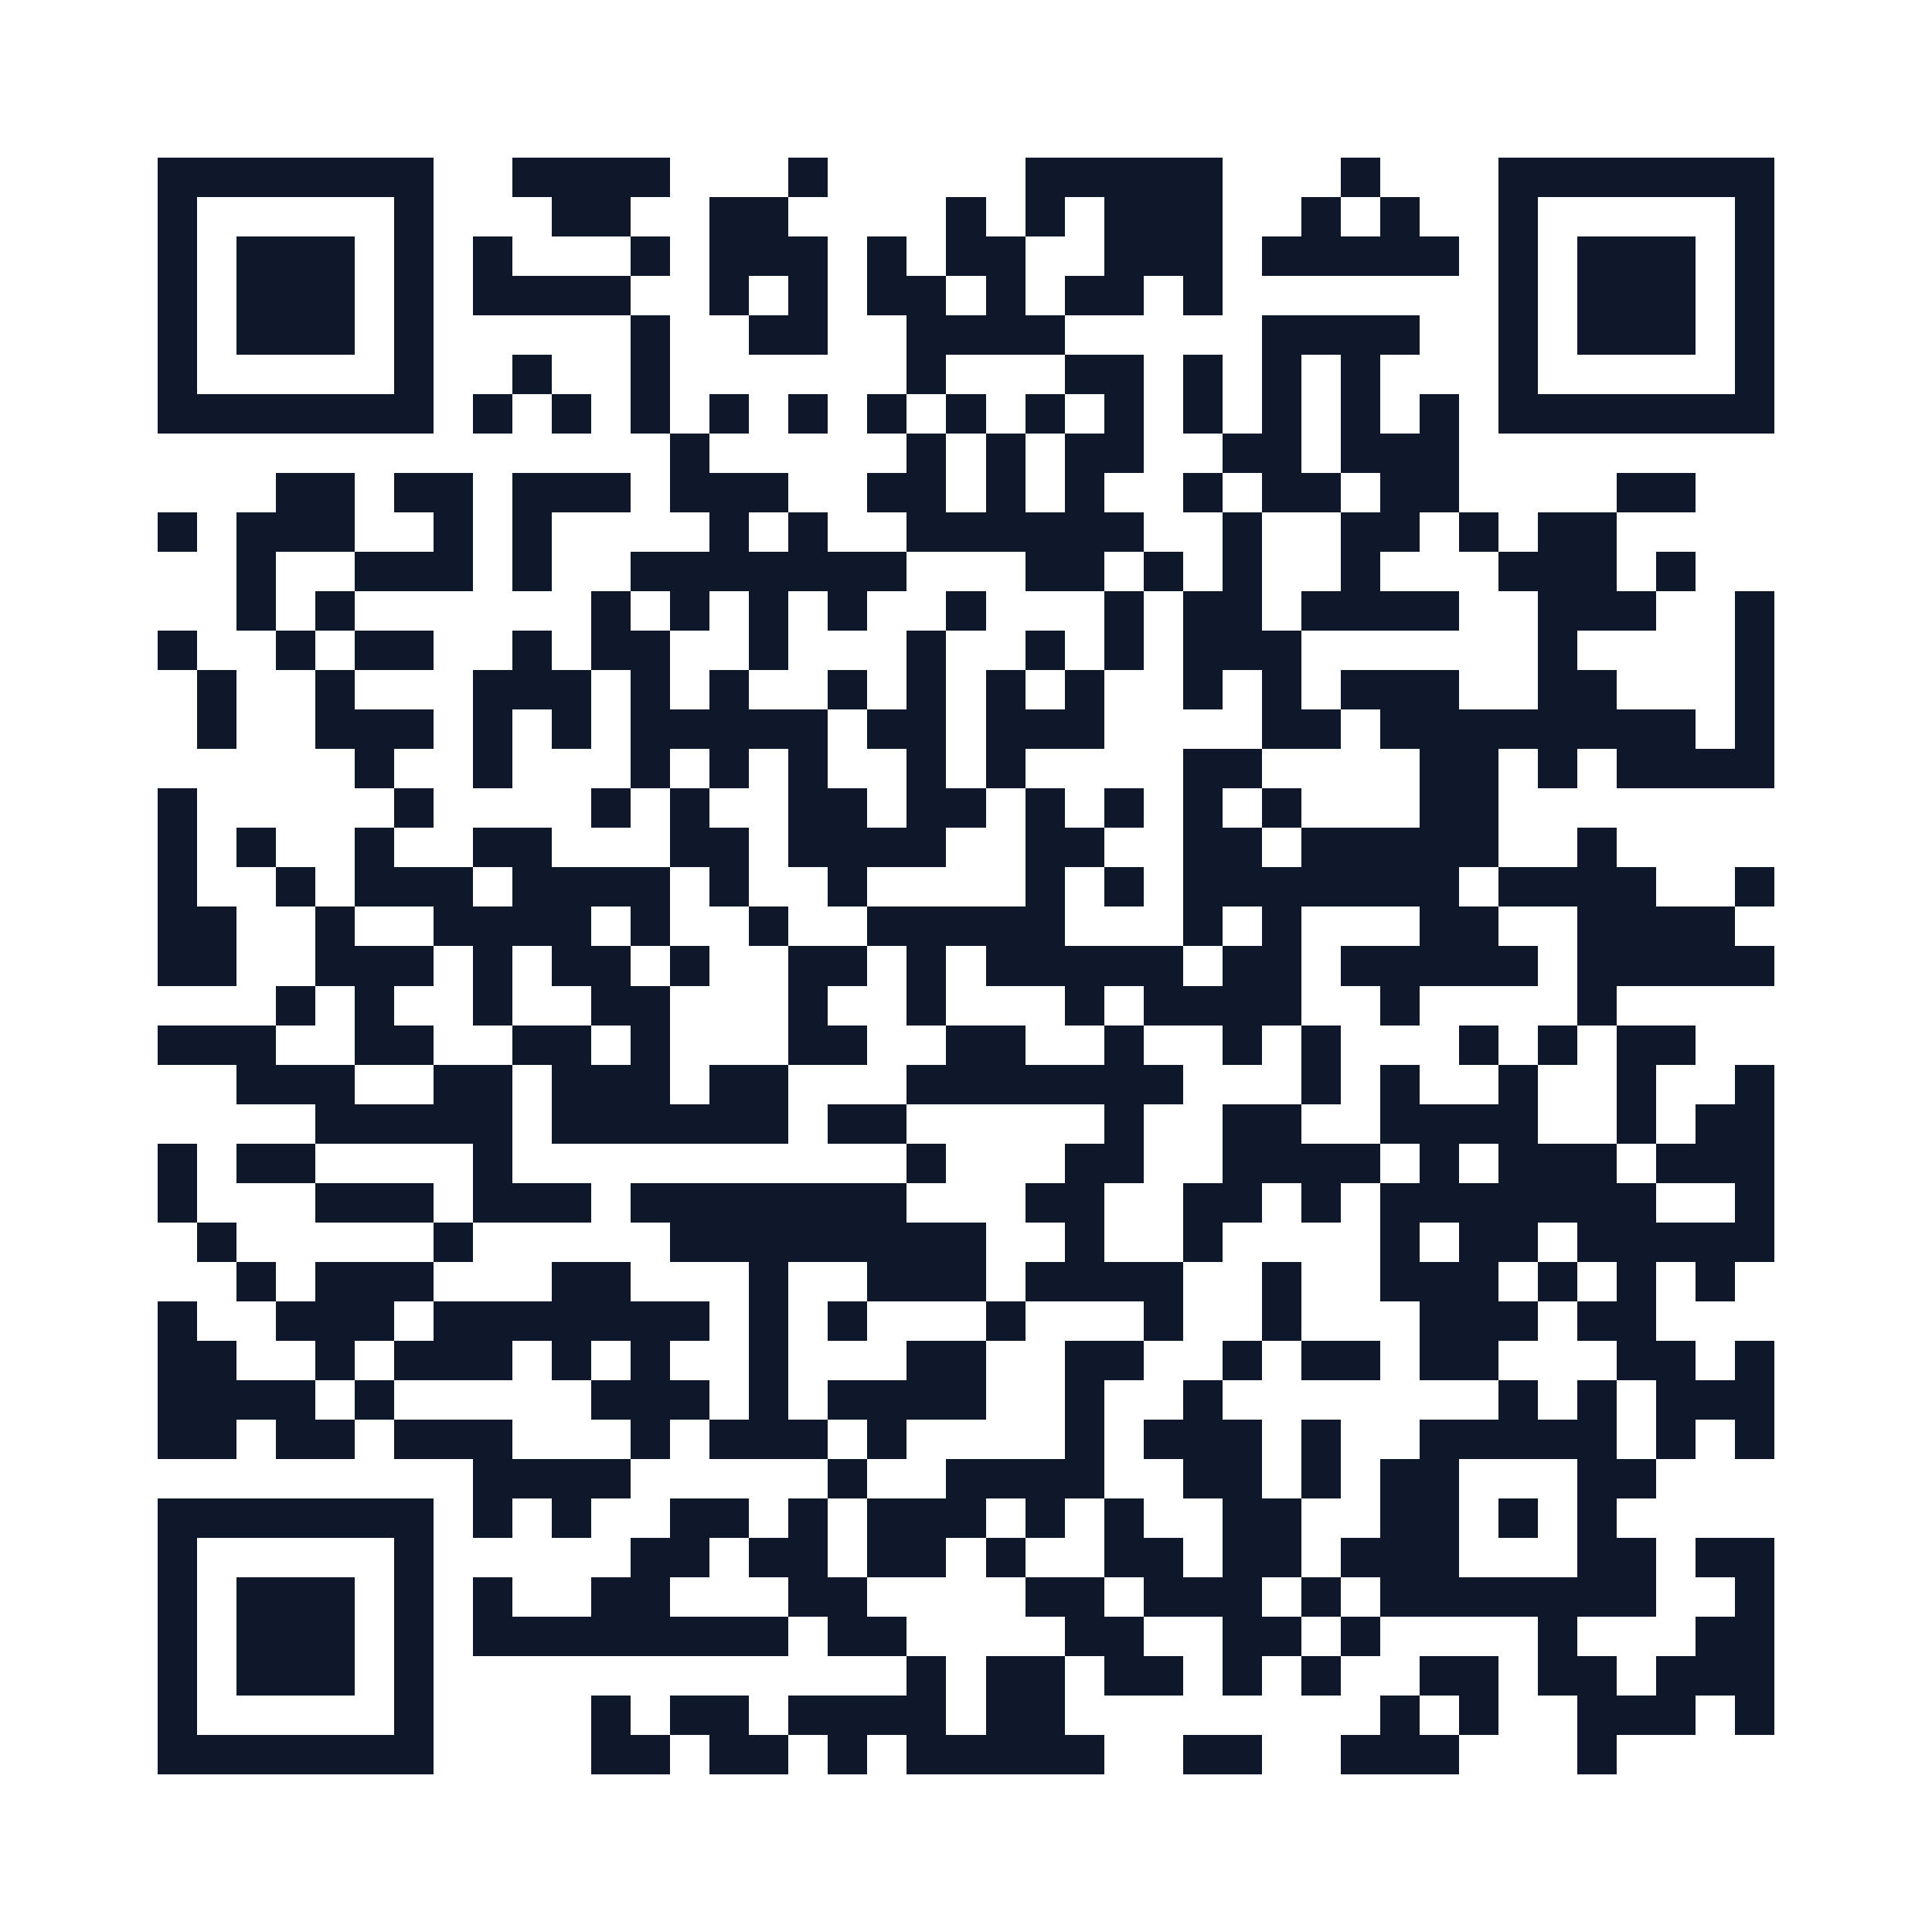
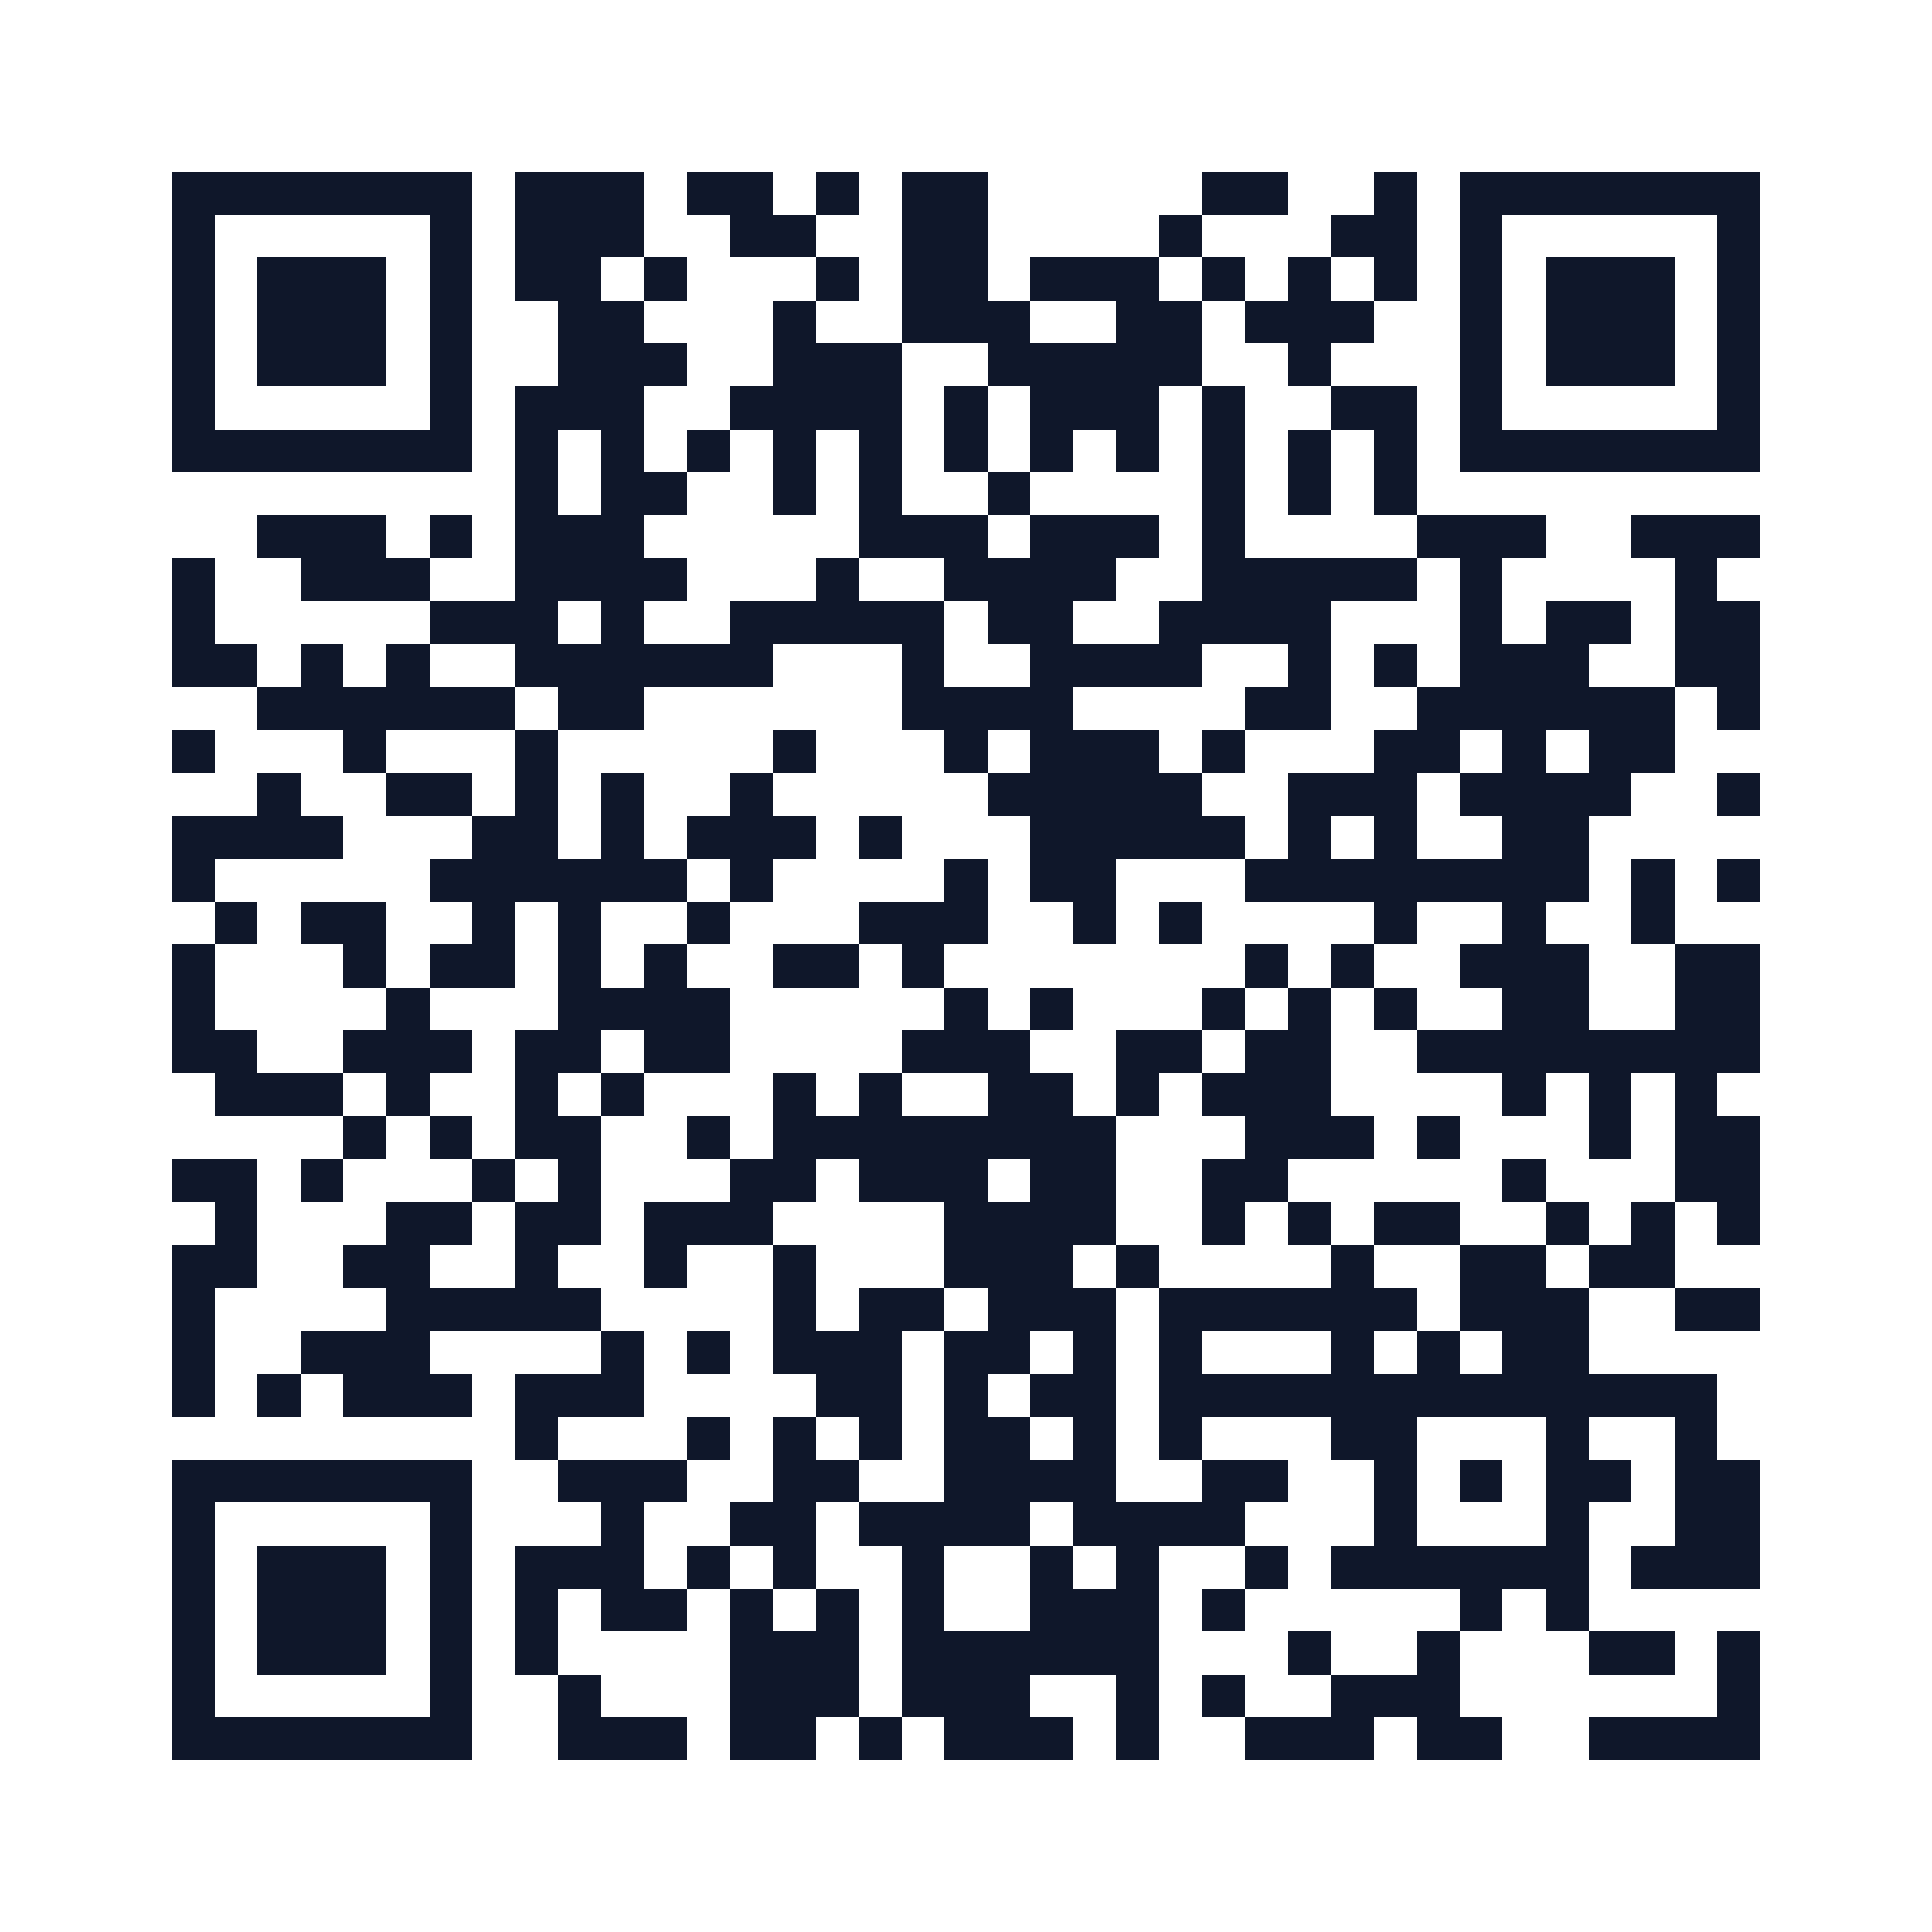
- <svg xmlns="http://www.w3.org/2000/svg" viewBox="0 0 49 49" shape-rendering="crispEdges">
-   <path fill="#ffffff" d="M0 0h49v49H0z" />
-   <path stroke="#0f172a" d="M4 4.5h7m2 0h4m3 0h1m5 0h5m3 0h1m3 0h7M4 5.5h1m5 0h1m3 0h2m2 0h2m4 0h1m1 0h1m1 0h3m2 0h1m1 0h1m2 0h1m5 0h1M4 6.5h1m1 0h3m1 0h1m1 0h1m3 0h1m1 0h3m1 0h1m1 0h2m2 0h3m1 0h5m1 0h1m1 0h3m1 0h1M4 7.5h1m1 0h3m1 0h1m1 0h4m2 0h1m1 0h1m1 0h2m1 0h1m1 0h2m1 0h1m7 0h1m1 0h3m1 0h1M4 8.5h1m1 0h3m1 0h1m5 0h1m2 0h2m2 0h4m5 0h4m2 0h1m1 0h3m1 0h1M4 9.5h1m5 0h1m2 0h1m2 0h1m6 0h1m3 0h2m1 0h1m1 0h1m1 0h1m3 0h1m5 0h1M4 10.5h7m1 0h1m1 0h1m1 0h1m1 0h1m1 0h1m1 0h1m1 0h1m1 0h1m1 0h1m1 0h1m1 0h1m1 0h1m1 0h1m1 0h7M17 11.5h1m5 0h1m1 0h1m1 0h2m2 0h2m1 0h3M7 12.5h2m1 0h2m1 0h3m1 0h3m2 0h2m1 0h1m1 0h1m2 0h1m1 0h2m1 0h2m4 0h2M4 13.5h1m1 0h3m2 0h1m1 0h1m4 0h1m1 0h1m2 0h6m2 0h1m2 0h2m1 0h1m1 0h2M6 14.5h1m2 0h3m1 0h1m2 0h7m3 0h2m1 0h1m1 0h1m2 0h1m3 0h3m1 0h1M6 15.5h1m1 0h1m6 0h1m1 0h1m1 0h1m1 0h1m2 0h1m3 0h1m1 0h2m1 0h4m2 0h3m2 0h1M4 16.5h1m2 0h1m1 0h2m2 0h1m1 0h2m2 0h1m3 0h1m2 0h1m1 0h1m1 0h3m6 0h1m4 0h1M5 17.5h1m2 0h1m3 0h3m1 0h1m1 0h1m2 0h1m1 0h1m1 0h1m1 0h1m2 0h1m1 0h1m1 0h3m2 0h2m3 0h1M5 18.5h1m2 0h3m1 0h1m1 0h1m1 0h5m1 0h2m1 0h3m4 0h2m1 0h8m1 0h1M9 19.5h1m2 0h1m3 0h1m1 0h1m1 0h1m2 0h1m1 0h1m4 0h2m4 0h2m1 0h1m1 0h4M4 20.5h1m5 0h1m4 0h1m1 0h1m2 0h2m1 0h2m1 0h1m1 0h1m1 0h1m1 0h1m3 0h2M4 21.5h1m1 0h1m2 0h1m2 0h2m3 0h2m1 0h4m2 0h2m2 0h2m1 0h5m2 0h1M4 22.5h1m2 0h1m1 0h3m1 0h4m1 0h1m2 0h1m4 0h1m1 0h1m1 0h7m1 0h4m2 0h1M4 23.5h2m2 0h1m2 0h4m1 0h1m2 0h1m2 0h5m3 0h1m1 0h1m3 0h2m2 0h4M4 24.5h2m2 0h3m1 0h1m1 0h2m1 0h1m2 0h2m1 0h1m1 0h5m1 0h2m1 0h5m1 0h5M7 25.5h1m1 0h1m2 0h1m2 0h2m3 0h1m2 0h1m3 0h1m1 0h4m2 0h1m4 0h1M4 26.5h3m2 0h2m2 0h2m1 0h1m3 0h2m2 0h2m2 0h1m2 0h1m1 0h1m3 0h1m1 0h1m1 0h2M6 27.5h3m2 0h2m1 0h3m1 0h2m3 0h7m3 0h1m1 0h1m2 0h1m2 0h1m2 0h1M8 28.5h5m1 0h6m1 0h2m5 0h1m2 0h2m2 0h4m2 0h1m1 0h2M4 29.5h1m1 0h2m4 0h1m10 0h1m3 0h2m2 0h4m1 0h1m1 0h3m1 0h3M4 30.5h1m3 0h3m1 0h3m1 0h7m3 0h2m2 0h2m1 0h1m1 0h7m2 0h1M5 31.5h1m5 0h1m5 0h8m2 0h1m2 0h1m4 0h1m1 0h2m1 0h5M6 32.5h1m1 0h3m3 0h2m3 0h1m2 0h3m1 0h4m2 0h1m2 0h3m1 0h1m1 0h1m1 0h1M4 33.5h1m2 0h3m1 0h7m1 0h1m1 0h1m3 0h1m3 0h1m2 0h1m3 0h3m1 0h2M4 34.5h2m2 0h1m1 0h3m1 0h1m1 0h1m2 0h1m3 0h2m2 0h2m2 0h1m1 0h2m1 0h2m3 0h2m1 0h1M4 35.5h4m1 0h1m5 0h3m1 0h1m1 0h4m2 0h1m2 0h1m7 0h1m1 0h1m1 0h3M4 36.5h2m1 0h2m1 0h3m3 0h1m1 0h3m1 0h1m4 0h1m1 0h3m1 0h1m2 0h5m1 0h1m1 0h1M12 37.5h4m5 0h1m2 0h4m2 0h2m1 0h1m1 0h2m3 0h2M4 38.5h7m1 0h1m1 0h1m2 0h2m1 0h1m1 0h3m1 0h1m1 0h1m2 0h2m2 0h2m1 0h1m1 0h1M4 39.5h1m5 0h1m5 0h2m1 0h2m1 0h2m1 0h1m2 0h2m1 0h2m1 0h3m3 0h2m1 0h2M4 40.5h1m1 0h3m1 0h1m1 0h1m2 0h2m3 0h2m4 0h2m1 0h3m1 0h1m1 0h7m2 0h1M4 41.5h1m1 0h3m1 0h1m1 0h8m1 0h2m4 0h2m2 0h2m1 0h1m4 0h1m3 0h2M4 42.5h1m1 0h3m1 0h1m12 0h1m1 0h2m1 0h2m1 0h1m1 0h1m2 0h2m1 0h2m1 0h3M4 43.5h1m5 0h1m4 0h1m1 0h2m1 0h4m1 0h2m8 0h1m1 0h1m2 0h3m1 0h1M4 44.5h7m4 0h2m1 0h2m1 0h1m1 0h5m2 0h2m2 0h3m3 0h1" />
+ <svg xmlns="http://www.w3.org/2000/svg" viewBox="0 0 45 45" shape-rendering="crispEdges">
+   <path fill="#ffffff" d="M0 0h45v45H0z" />
+   <path stroke="#0f172a" d="M4 4.5h7m1 0h3m1 0h2m1 0h1m1 0h2m5 0h2m2 0h1m1 0h7M4 5.5h1m5 0h1m1 0h3m2 0h2m2 0h2m4 0h1m3 0h2m1 0h1m5 0h1M4 6.5h1m1 0h3m1 0h1m1 0h2m1 0h1m3 0h1m1 0h2m1 0h3m1 0h1m1 0h1m1 0h1m1 0h1m1 0h3m1 0h1M4 7.5h1m1 0h3m1 0h1m2 0h2m3 0h1m2 0h3m2 0h2m1 0h3m2 0h1m1 0h3m1 0h1M4 8.5h1m1 0h3m1 0h1m2 0h3m2 0h3m2 0h5m2 0h1m3 0h1m1 0h3m1 0h1M4 9.5h1m5 0h1m1 0h3m2 0h4m1 0h1m1 0h3m1 0h1m2 0h2m1 0h1m5 0h1M4 10.5h7m1 0h1m1 0h1m1 0h1m1 0h1m1 0h1m1 0h1m1 0h1m1 0h1m1 0h1m1 0h1m1 0h1m1 0h7M12 11.5h1m1 0h2m2 0h1m1 0h1m2 0h1m4 0h1m1 0h1m1 0h1M6 12.5h3m1 0h1m1 0h3m5 0h3m1 0h3m1 0h1m4 0h3m2 0h3M4 13.5h1m2 0h3m2 0h4m3 0h1m2 0h4m2 0h5m1 0h1m4 0h1M4 14.5h1m5 0h3m1 0h1m2 0h5m1 0h2m2 0h4m3 0h1m1 0h2m1 0h2M4 15.5h2m1 0h1m1 0h1m2 0h6m3 0h1m2 0h4m2 0h1m1 0h1m1 0h3m2 0h2M6 16.5h6m1 0h2m6 0h4m4 0h2m2 0h6m1 0h1M4 17.5h1m3 0h1m3 0h1m5 0h1m3 0h1m1 0h3m1 0h1m3 0h2m1 0h1m1 0h2M6 18.5h1m2 0h2m1 0h1m1 0h1m2 0h1m5 0h5m2 0h3m1 0h4m2 0h1M4 19.5h4m3 0h2m1 0h1m1 0h3m1 0h1m3 0h5m1 0h1m1 0h1m2 0h2M4 20.5h1m5 0h6m1 0h1m4 0h1m1 0h2m3 0h8m1 0h1m1 0h1M5 21.5h1m1 0h2m2 0h1m1 0h1m2 0h1m3 0h3m2 0h1m1 0h1m4 0h1m2 0h1m2 0h1M4 22.5h1m3 0h1m1 0h2m1 0h1m1 0h1m2 0h2m1 0h1m7 0h1m1 0h1m2 0h3m2 0h2M4 23.5h1m4 0h1m3 0h4m5 0h1m1 0h1m3 0h1m1 0h1m1 0h1m2 0h2m2 0h2M4 24.5h2m2 0h3m1 0h2m1 0h2m4 0h3m2 0h2m1 0h2m2 0h8M5 25.5h3m1 0h1m2 0h1m1 0h1m3 0h1m1 0h1m2 0h2m1 0h1m1 0h3m4 0h1m1 0h1m1 0h1M8 26.5h1m1 0h1m1 0h2m2 0h1m1 0h8m3 0h3m1 0h1m3 0h1m1 0h2M4 27.5h2m1 0h1m3 0h1m1 0h1m3 0h2m1 0h3m1 0h2m2 0h2m5 0h1m3 0h2M5 28.5h1m3 0h2m1 0h2m1 0h3m4 0h4m2 0h1m1 0h1m1 0h2m2 0h1m1 0h1m1 0h1M4 29.5h2m2 0h2m2 0h1m2 0h1m2 0h1m3 0h3m1 0h1m4 0h1m2 0h2m1 0h2M4 30.5h1m4 0h5m4 0h1m1 0h2m1 0h3m1 0h6m1 0h3m2 0h2M4 31.5h1m2 0h3m4 0h1m1 0h1m1 0h3m1 0h2m1 0h1m1 0h1m3 0h1m1 0h1m1 0h2M4 32.5h1m1 0h1m1 0h3m1 0h3m4 0h2m1 0h1m1 0h2m1 0h13M12 33.5h1m3 0h1m1 0h1m1 0h1m1 0h2m1 0h1m1 0h1m3 0h2m3 0h1m2 0h1M4 34.5h7m2 0h3m2 0h2m2 0h4m2 0h2m2 0h1m1 0h1m1 0h2m1 0h2M4 35.5h1m5 0h1m3 0h1m2 0h2m1 0h4m1 0h4m3 0h1m3 0h1m2 0h2M4 36.5h1m1 0h3m1 0h1m1 0h3m1 0h1m1 0h1m2 0h1m2 0h1m1 0h1m2 0h1m1 0h6m1 0h3M4 37.5h1m1 0h3m1 0h1m1 0h1m1 0h2m1 0h1m1 0h1m1 0h1m2 0h3m1 0h1m5 0h1m1 0h1M4 38.5h1m1 0h3m1 0h1m1 0h1m4 0h3m1 0h6m3 0h1m2 0h1m3 0h2m1 0h1M4 39.5h1m5 0h1m2 0h1m3 0h3m1 0h3m2 0h1m1 0h1m2 0h3m6 0h1M4 40.5h7m2 0h3m1 0h2m1 0h1m1 0h3m1 0h1m2 0h3m1 0h2m2 0h4" />
</svg>
